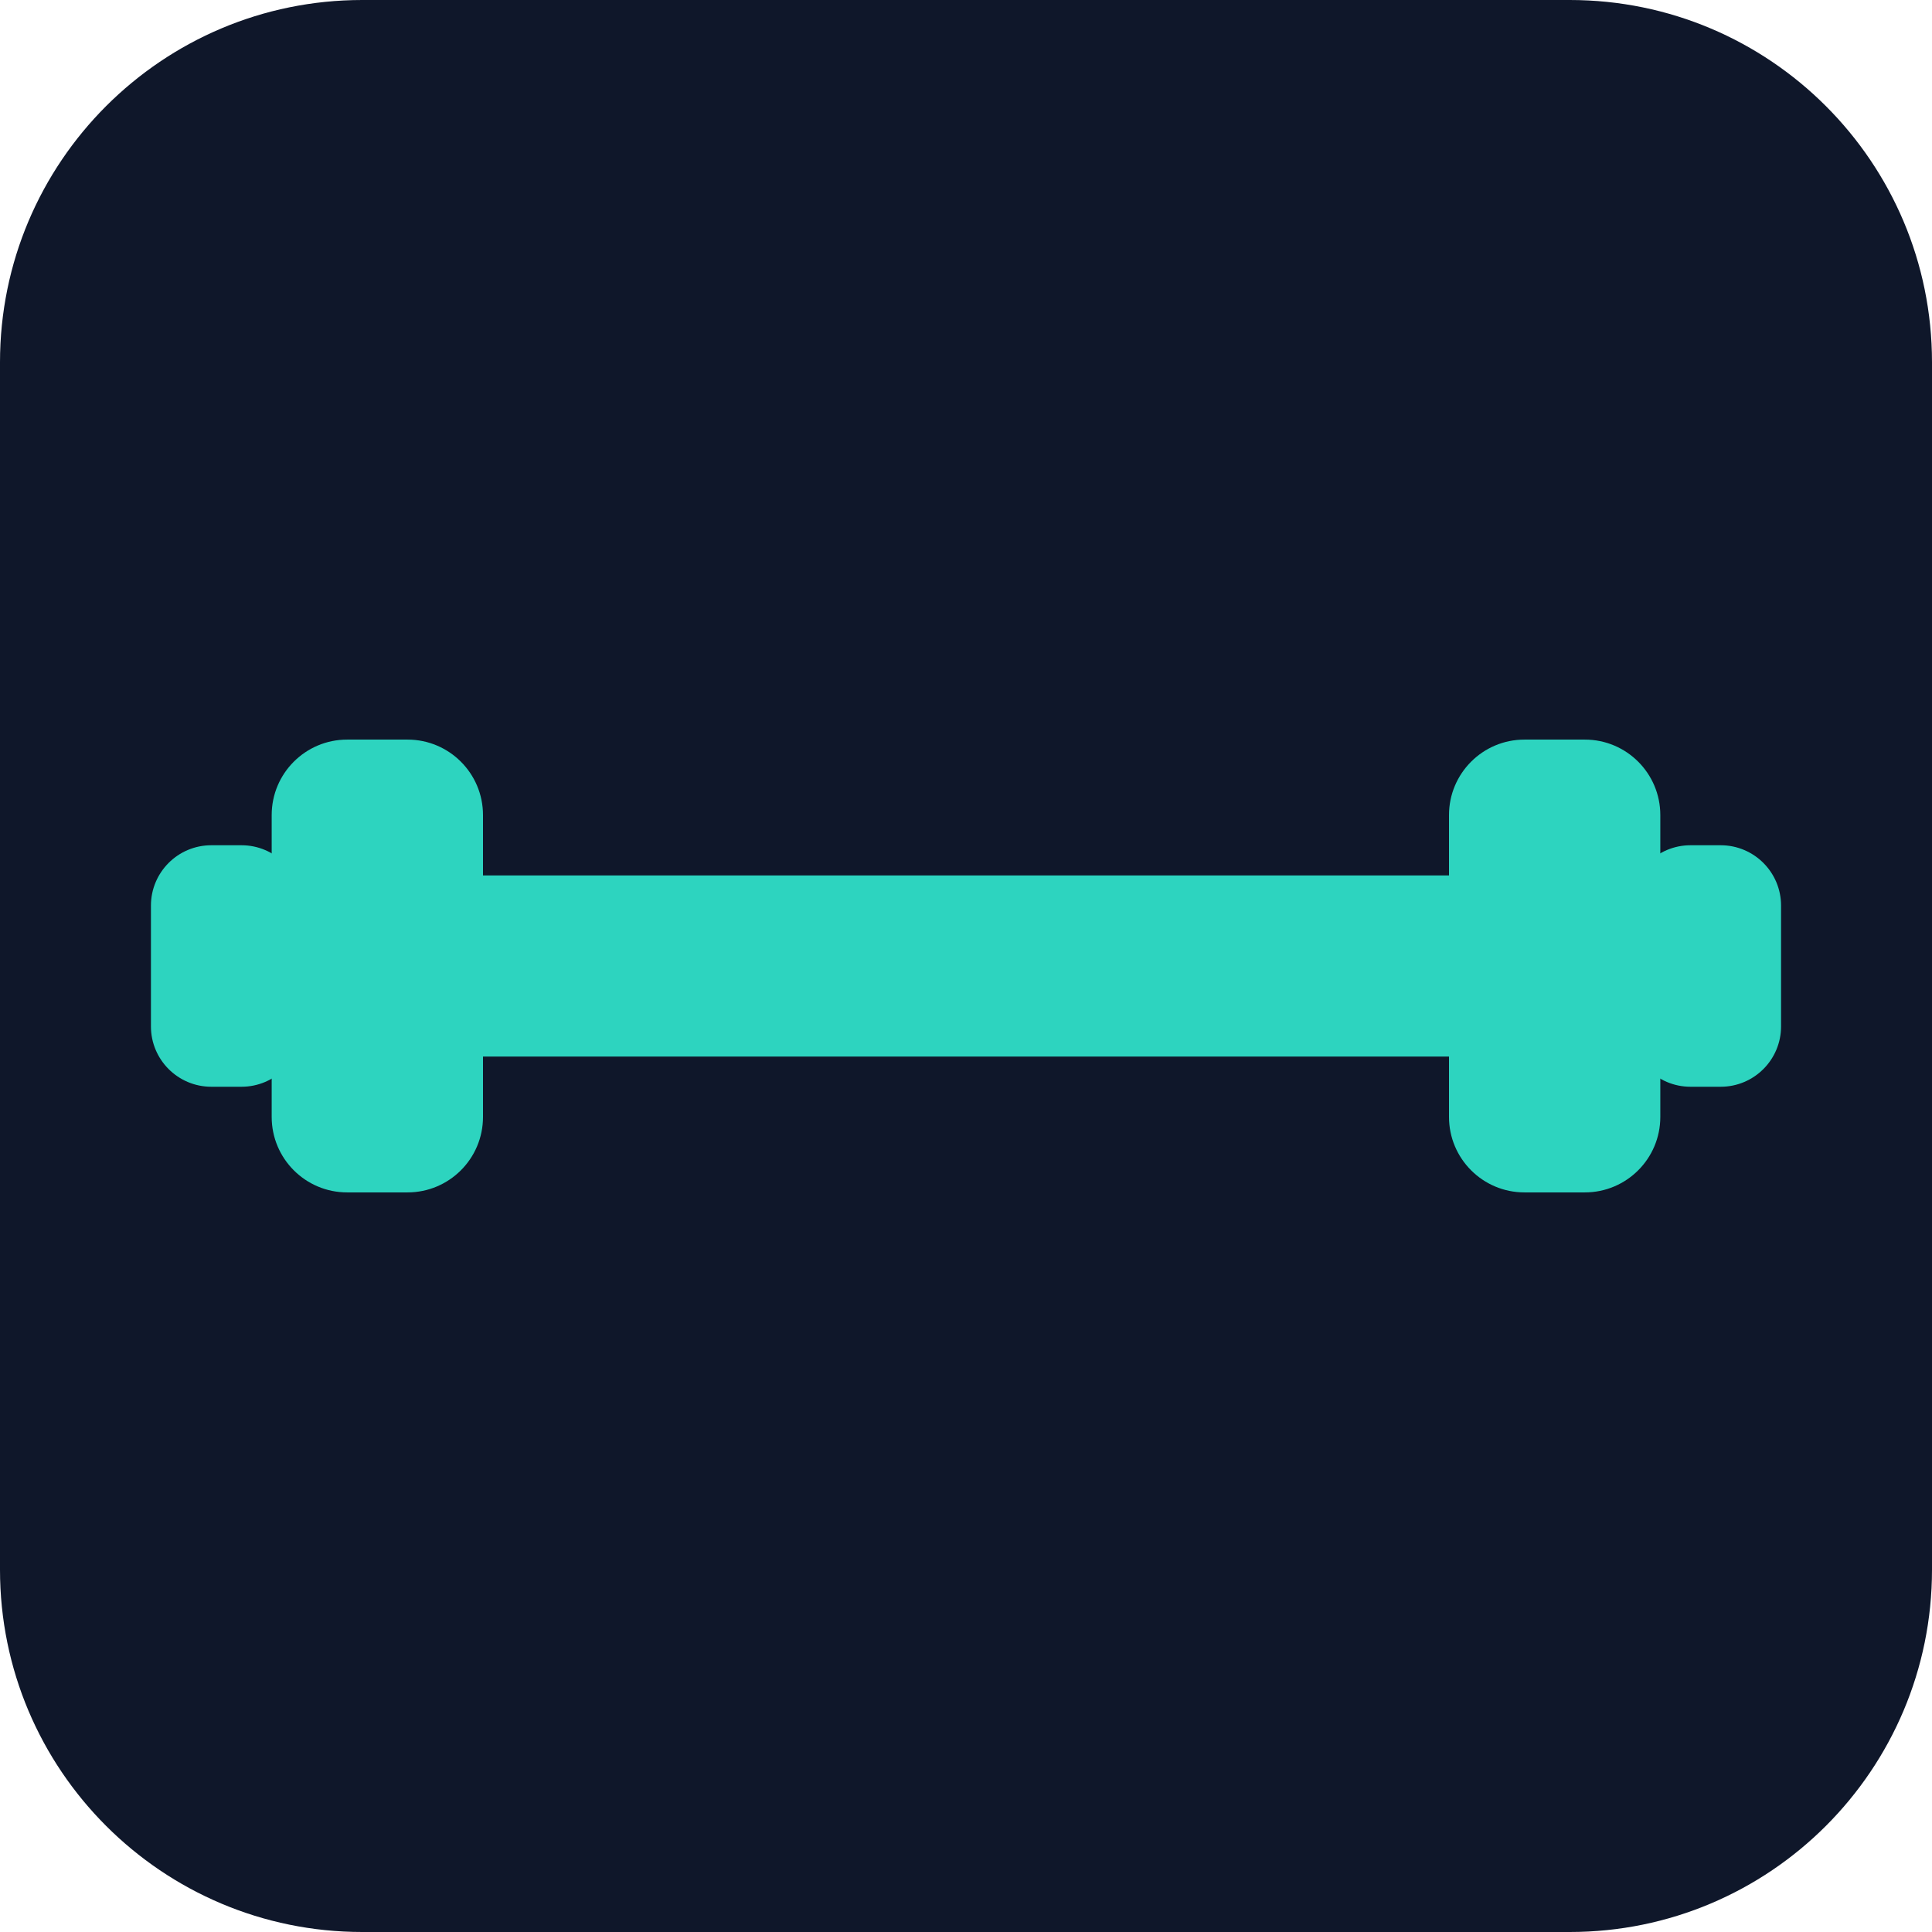
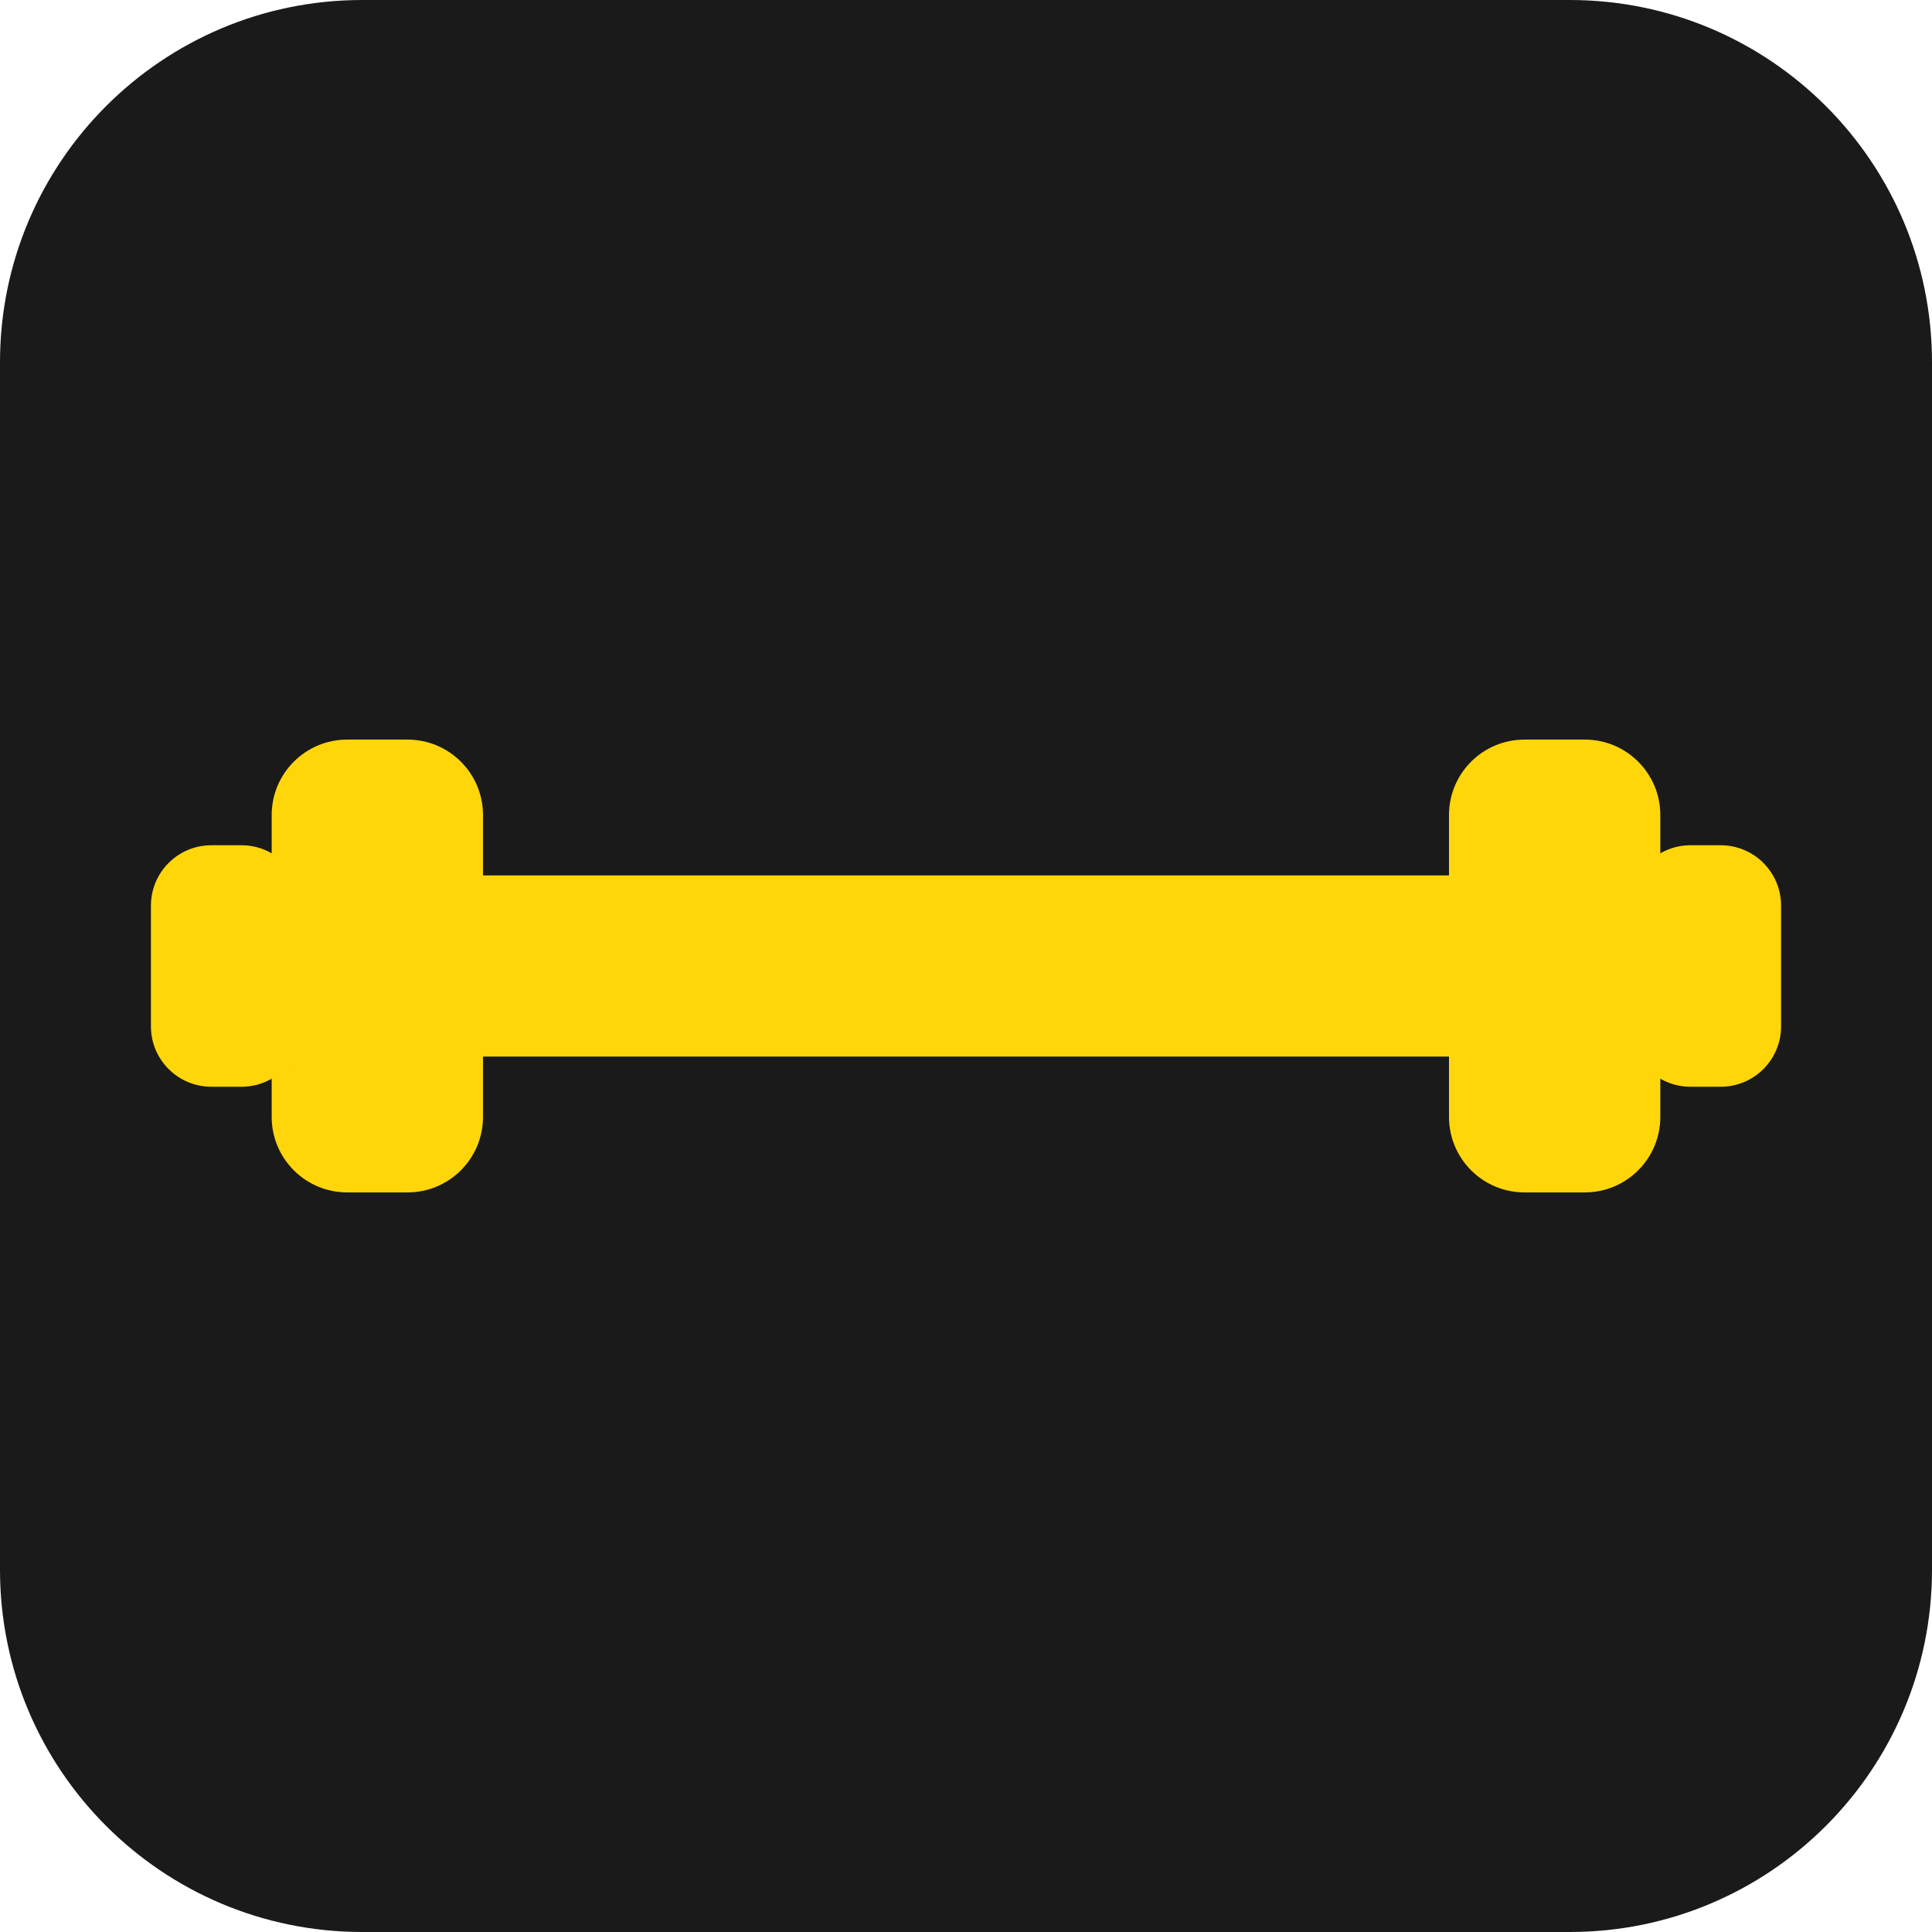
<svg xmlns="http://www.w3.org/2000/svg" viewBox="0 0 512 512">
-   <rect width="512" height="512" rx="96" fill="#0F172A" />
-   <rect x="96" y="232" width="320" height="48" rx="24" fill="#2DD4BF" />
-   <rect x="72" y="196" width="56" height="120" rx="20" fill="#2DD4BF" />
-   <rect x="384" y="196" width="56" height="120" rx="20" fill="#2DD4BF" />
-   <rect x="40" y="224" width="40" height="64" rx="16" fill="#2DD4BF" />
-   <rect x="432" y="224" width="40" height="64" rx="16" fill="#2DD4BF" />
+   <rect width="512" height="512" rx="96" fill="#1A1A1A" />
+   <rect x="96" y="232" width="320" height="48" rx="24" fill="#FFD60A" />
+   <rect x="72" y="196" width="56" height="120" rx="20" fill="#FFD60A" />
+   <rect x="384" y="196" width="56" height="120" rx="20" fill="#FFD60A" />
+   <rect x="40" y="224" width="40" height="64" rx="16" fill="#FFD60A" />
+   <rect x="432" y="224" width="40" height="64" rx="16" fill="#FFD60A" />
</svg>
